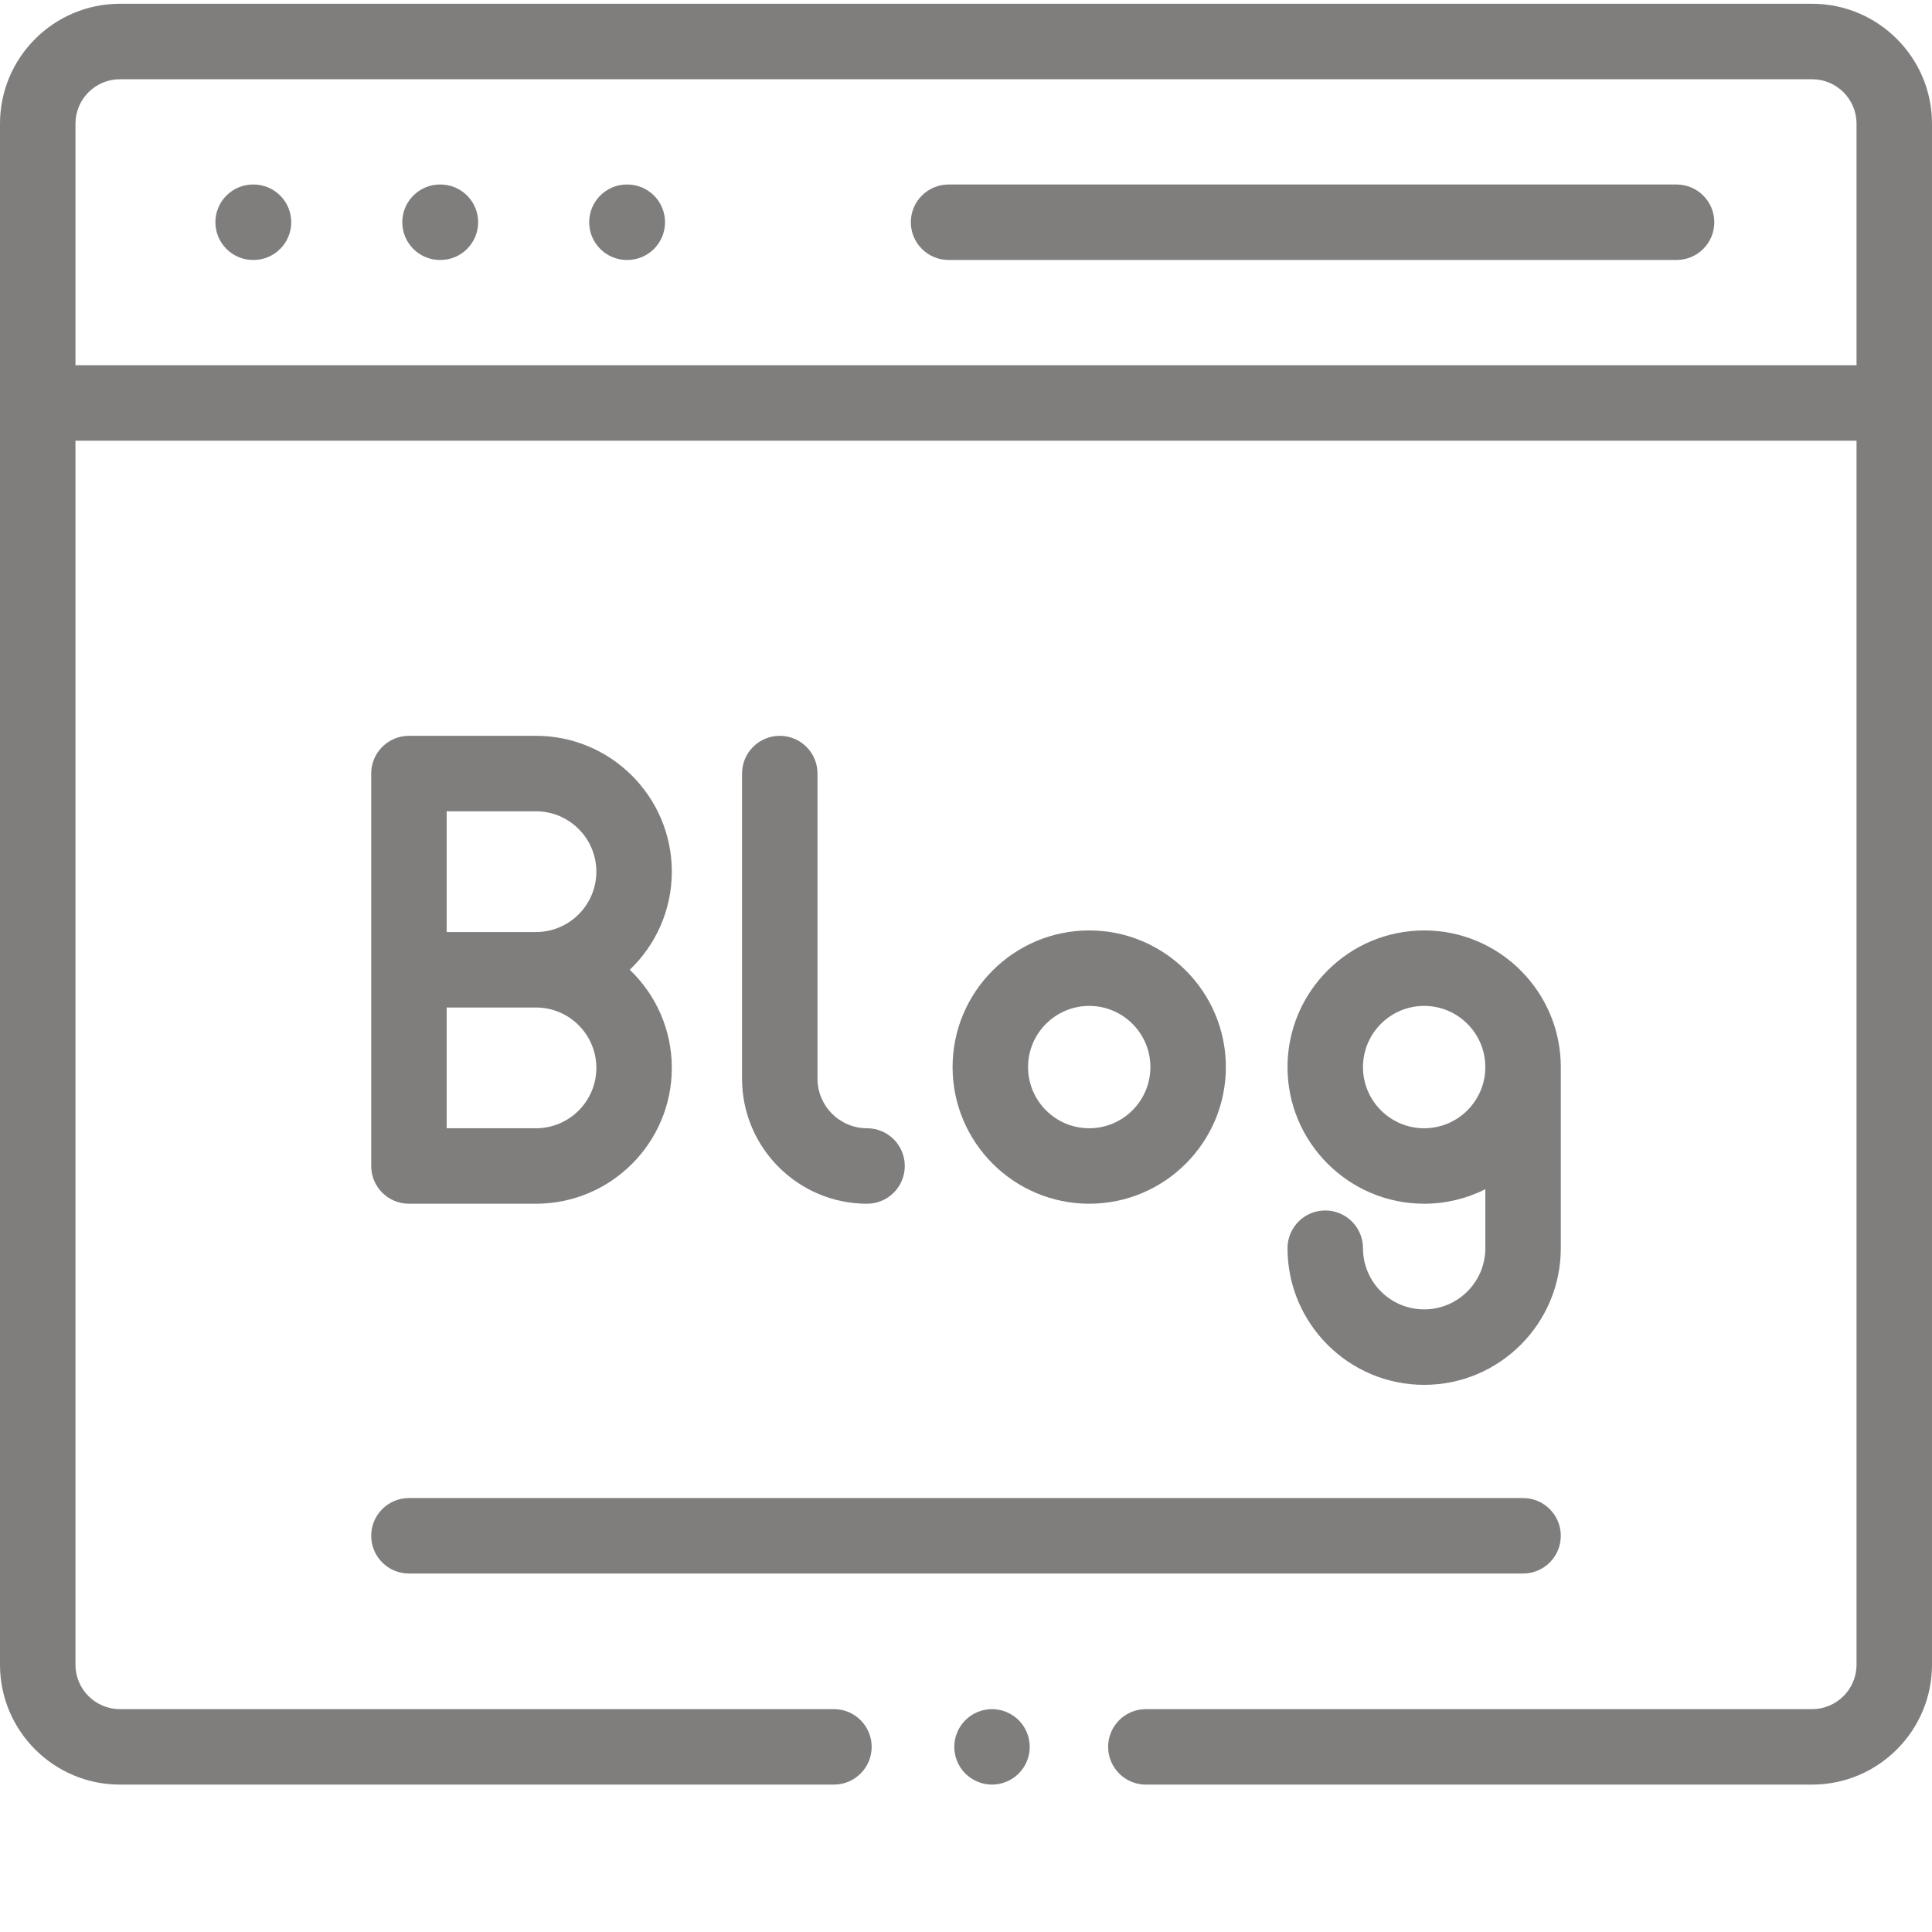
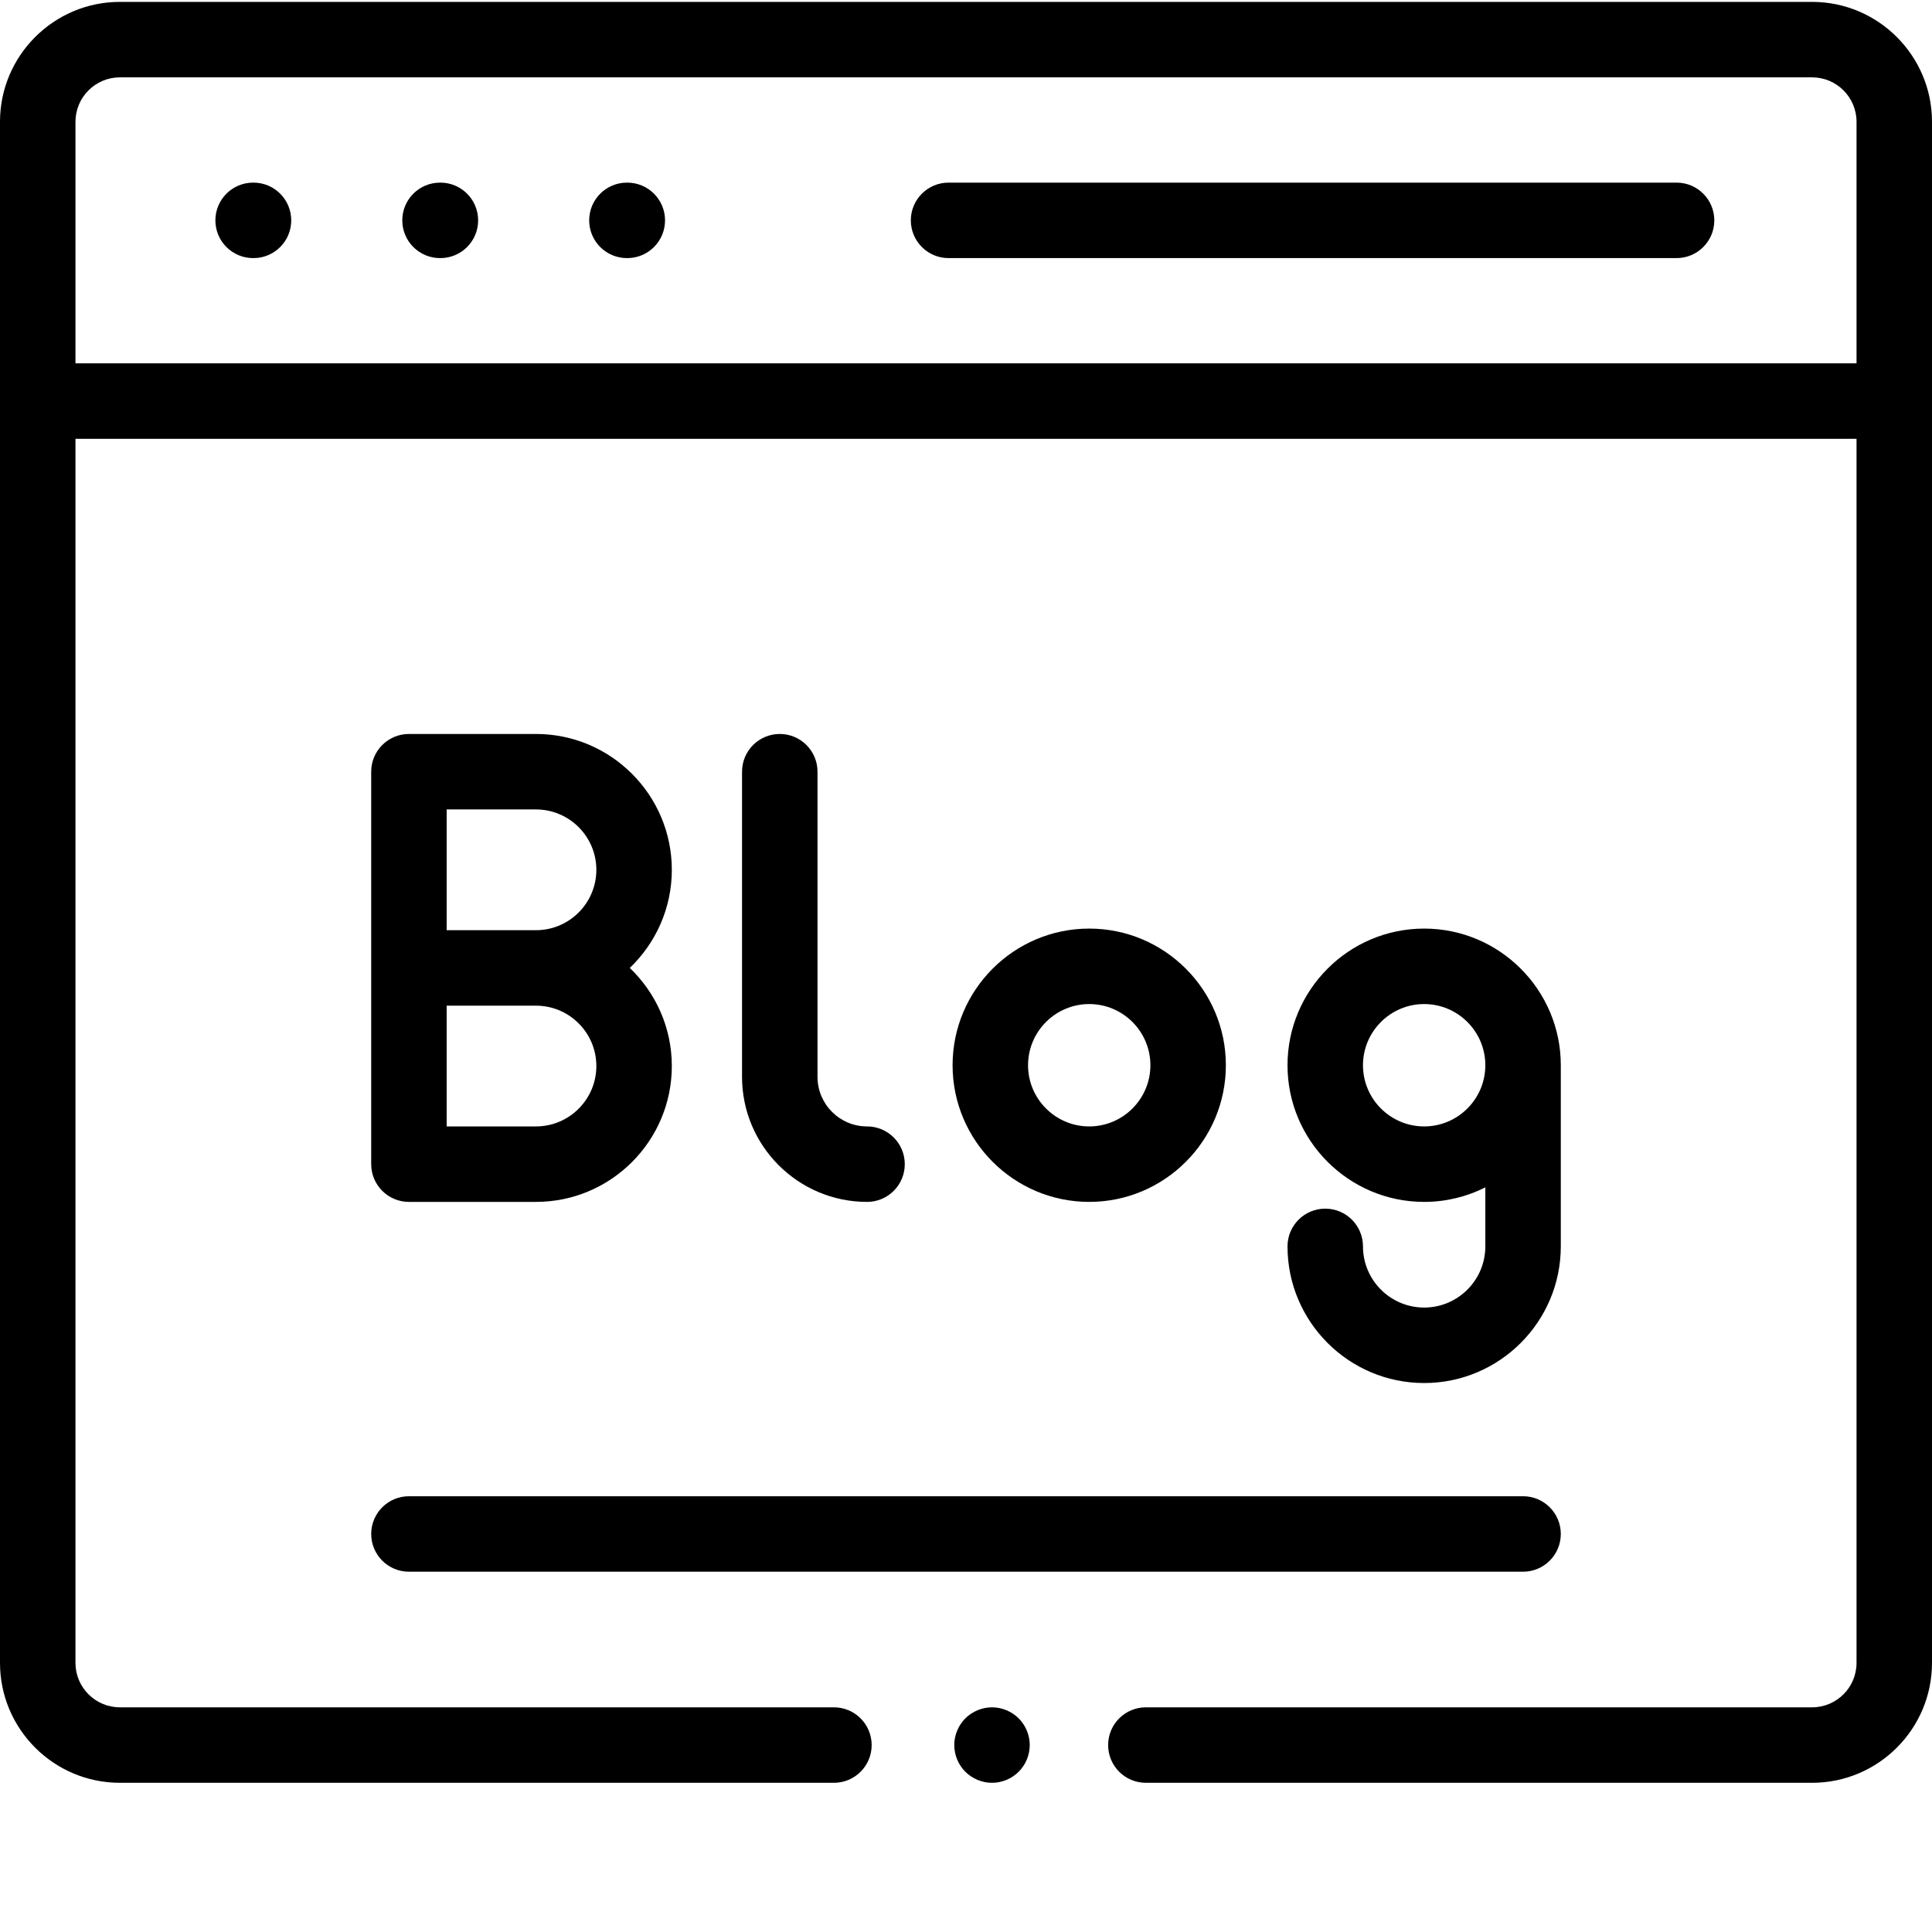
- <svg xmlns="http://www.w3.org/2000/svg" version="1.1" width="512" height="512" x="0" y="0" viewBox="0 0 512 511" style="enable-background:new 0 0 512 512" xml:space="preserve" class="">
+ <svg xmlns="http://www.w3.org/2000/svg" version="1.1" x="0" y="0" viewBox="0 0 512 511" style="enable-background:new 0 0 512 512" xml:space="preserve" class="">
  <g>
-     <path d="m67.18 48.395h-.102c-5.523 0-10 4.477-10 10 0 5.523 4.477 10 10 10h.102c5.523 0 10-4.477 10-10 0-5.523-4.477-10-10-10zm0 0" fill="#807d7d" data-original="#000000" class="" />
-     <path d="m116.711 48.395h-.102c-5.523 0-10 4.477-10 10 0 5.523 4.477 10 10 10h.102c5.523 0 10-4.477 10-10 0-5.523-4.477-10-10-10zm0 0" fill="#807d7d" data-original="#000000" class="" />
-     <path d="m166.242 48.395h-.102c-5.523 0-10 4.477-10 10 0 5.523 4.477 10 10 10h.102c5.523 0 10-4.477 10-10 0-5.523-4.477-10-10-10zm0 0" fill="#807d7d" data-original="#000000" class="" />
-     <path d="m444.309 48.395h-192.93c-5.523 0-10 4.477-10 10 0 5.52 4.477 10 10 10h192.93c5.523 0 10-4.48 10-10 0-5.523-4.477-10-10-10zm0 0" fill="#807d7d" data-original="#000000" class="" />
-     <path d="m262.891 452.438c-2.629 0-5.199 1.07-7.07 2.93-1.859 1.859-2.93 4.441-2.93 7.07s1.07 5.211 2.93 7.07c1.871 1.859 4.441 2.93 7.07 2.93s5.211-1.07 7.07-2.93c1.867-1.859 2.93-4.441 2.93-7.07s-1.062-5.211-2.93-7.07c-1.859-1.859-4.441-2.93-7.07-2.93zm0 0" fill="#807d7d" data-original="#000000" class="" />
-     <path d="m480.23.5h-448.461c-17.516 0-31.77 14.254-31.77 31.77v408.398c0 17.52 14.254 31.77 31.77 31.77h189.23c5.523 0 10-4.477 10-10s-4.477-10-10-10h-189.23c-6.488 0-11.77-5.277-11.77-11.77v-324.379h472v324.379c0 6.488-5.281 11.77-11.77 11.77h-176.562c-5.523 0-10 4.477-10 10s4.477 10 10 10h176.562c17.516 0 31.77-14.25 31.77-31.77v-408.398c0-17.516-14.254-31.77-31.77-31.77zm-460.23 95.785v-64.016c0-6.488 5.281-11.77 11.77-11.77h448.461c6.488 0 11.77 5.281 11.77 11.77v64.02h-472zm0 0" fill="#807d7d" data-original="#000000" class="" />
-     <path d="m178.039 230.5c0-19.852-16.148-36-36-36h-33.668c-5.523 0-10 4.477-10 10v104c0 5.523 4.477 10 10 10h33.668c19.852 0 36-16.148 36-36 0-10.215-4.281-19.441-11.141-26 6.859-6.559 11.141-15.785 11.141-26zm-20 52c0 8.82-7.18 16-16 16h-23.668v-32h23.668c8.82 0 16 7.176 16 16zm-39.668-36v-32h23.668c8.824 0 16 7.18 16 16s-7.176 16-16 16zm0 0" fill="#807d7d" data-original="#000000" class="" />
-     <path d="m206.648 194.5c-5.523 0-10 4.477-10 10v80.871c0 18.27 14.863 33.129 33.129 33.129 5.523 0 10-4.477 10-10s-4.477-10-10-10c-7.238 0-13.129-5.891-13.129-13.129v-80.871c0-5.523-4.477-10-10-10zm0 0" fill="#807d7d" data-original="#000000" class="" />
-     <path d="m324.867 282.289c0-19.969-16.242-36.215-36.211-36.215s-36.211 16.246-36.211 36.215 16.246 36.211 36.211 36.211c19.969 0 36.211-16.242 36.211-36.211zm-52.422 0c0-8.941 7.273-16.215 16.211-16.215s16.211 7.273 16.211 16.215c0 8.938-7.27 16.211-16.211 16.211s-16.211-7.273-16.211-16.211zm0 0" fill="#807d7d" data-original="#000000" class="" />
-     <path d="m377.414 346.5c-8.938 0-16.211-7.273-16.211-16.211 0-5.523-4.477-10-10-10s-10 4.477-10 10c0 19.969 16.246 36.211 36.211 36.211 19.969 0 36.215-16.242 36.215-36.211v-48c0-19.969-16.246-36.215-36.215-36.215-19.965 0-36.211 16.246-36.211 36.215s16.246 36.211 36.211 36.211c5.828 0 11.332-1.391 16.215-3.848v15.637c0 8.938-7.273 16.211-16.215 16.211zm0-48c-8.938 0-16.211-7.273-16.211-16.211 0-8.941 7.273-16.215 16.211-16.215 8.941 0 16.215 7.273 16.215 16.215 0 8.938-7.273 16.211-16.215 16.211zm0 0" fill="#807d7d" data-original="#000000" class="" />
-     <path d="m108.371 416.5h295.258c5.523 0 10-4.477 10-10s-4.477-10-10-10h-295.258c-5.52 0-10 4.477-10 10s4.48 10 10 10zm0 0" fill="#807d7d" data-original="#000000" class="" />
+     <path d="m67.18 48.395h-.102c-5.523 0-10 4.477-10 10 0 5.523 4.477 10 10 10h.102c5.523 0 10-4.477 10-10 0-5.523-4.477-10-10-10zm0 0" data-original="#000000" class="" />
+     <path d="m116.711 48.395h-.102c-5.523 0-10 4.477-10 10 0 5.523 4.477 10 10 10h.102c5.523 0 10-4.477 10-10 0-5.523-4.477-10-10-10zm0 0" data-original="#000000" class="" />
+     <path d="m166.242 48.395h-.102c-5.523 0-10 4.477-10 10 0 5.523 4.477 10 10 10h.102c5.523 0 10-4.477 10-10 0-5.523-4.477-10-10-10zm0 0" data-original="#000000" class="" />
+     <path d="m444.309 48.395h-192.93c-5.523 0-10 4.477-10 10 0 5.52 4.477 10 10 10h192.93c5.523 0 10-4.48 10-10 0-5.523-4.477-10-10-10zm0 0" data-original="#000000" class="" />
+     <path d="m262.891 452.438c-2.629 0-5.199 1.07-7.07 2.93-1.859 1.859-2.93 4.441-2.93 7.07s1.07 5.211 2.93 7.07c1.871 1.859 4.441 2.93 7.07 2.93s5.211-1.07 7.07-2.93c1.867-1.859 2.93-4.441 2.93-7.07s-1.062-5.211-2.93-7.07c-1.859-1.859-4.441-2.93-7.07-2.93zm0 0" data-original="#000000" class="" />
+     <path d="m480.23.5h-448.461c-17.516 0-31.77 14.254-31.77 31.77v408.398c0 17.52 14.254 31.77 31.77 31.77h189.23c5.523 0 10-4.477 10-10s-4.477-10-10-10h-189.23c-6.488 0-11.77-5.277-11.77-11.77v-324.379h472v324.379c0 6.488-5.281 11.77-11.77 11.77h-176.562c-5.523 0-10 4.477-10 10s4.477 10 10 10h176.562c17.516 0 31.77-14.25 31.77-31.77v-408.398c0-17.516-14.254-31.77-31.77-31.77zm-460.23 95.785v-64.016c0-6.488 5.281-11.77 11.77-11.77h448.461c6.488 0 11.77 5.281 11.77 11.77v64.02h-472zm0 0" data-original="#000000" class="" />
+     <path d="m178.039 230.5c0-19.852-16.148-36-36-36h-33.668c-5.523 0-10 4.477-10 10v104c0 5.523 4.477 10 10 10h33.668c19.852 0 36-16.148 36-36 0-10.215-4.281-19.441-11.141-26 6.859-6.559 11.141-15.785 11.141-26zm-20 52c0 8.82-7.18 16-16 16h-23.668v-32h23.668c8.82 0 16 7.176 16 16zm-39.668-36v-32h23.668c8.824 0 16 7.18 16 16s-7.176 16-16 16zm0 0" data-original="#000000" class="" />
+     <path d="m206.648 194.5c-5.523 0-10 4.477-10 10v80.871c0 18.27 14.863 33.129 33.129 33.129 5.523 0 10-4.477 10-10s-4.477-10-10-10c-7.238 0-13.129-5.891-13.129-13.129v-80.871c0-5.523-4.477-10-10-10zm0 0" data-original="#000000" class="" />
+     <path d="m324.867 282.289c0-19.969-16.242-36.215-36.211-36.215s-36.211 16.246-36.211 36.215 16.246 36.211 36.211 36.211c19.969 0 36.211-16.242 36.211-36.211zm-52.422 0c0-8.941 7.273-16.215 16.211-16.215s16.211 7.273 16.211 16.215c0 8.938-7.27 16.211-16.211 16.211s-16.211-7.273-16.211-16.211zm0 0" data-original="#000000" class="" />
+     <path d="m377.414 346.5c-8.938 0-16.211-7.273-16.211-16.211 0-5.523-4.477-10-10-10s-10 4.477-10 10c0 19.969 16.246 36.211 36.211 36.211 19.969 0 36.215-16.242 36.215-36.211v-48c0-19.969-16.246-36.215-36.215-36.215-19.965 0-36.211 16.246-36.211 36.215s16.246 36.211 36.211 36.211c5.828 0 11.332-1.391 16.215-3.848v15.637c0 8.938-7.273 16.211-16.215 16.211zm0-48c-8.938 0-16.211-7.273-16.211-16.211 0-8.941 7.273-16.215 16.211-16.215 8.941 0 16.215 7.273 16.215 16.215 0 8.938-7.273 16.211-16.215 16.211zm0 0" data-original="#000000" class="" />
+     <path d="m108.371 416.5h295.258c5.523 0 10-4.477 10-10s-4.477-10-10-10h-295.258c-5.52 0-10 4.477-10 10s4.48 10 10 10zm0 0" data-original="#000000" class="" />
  </g>
</svg>
